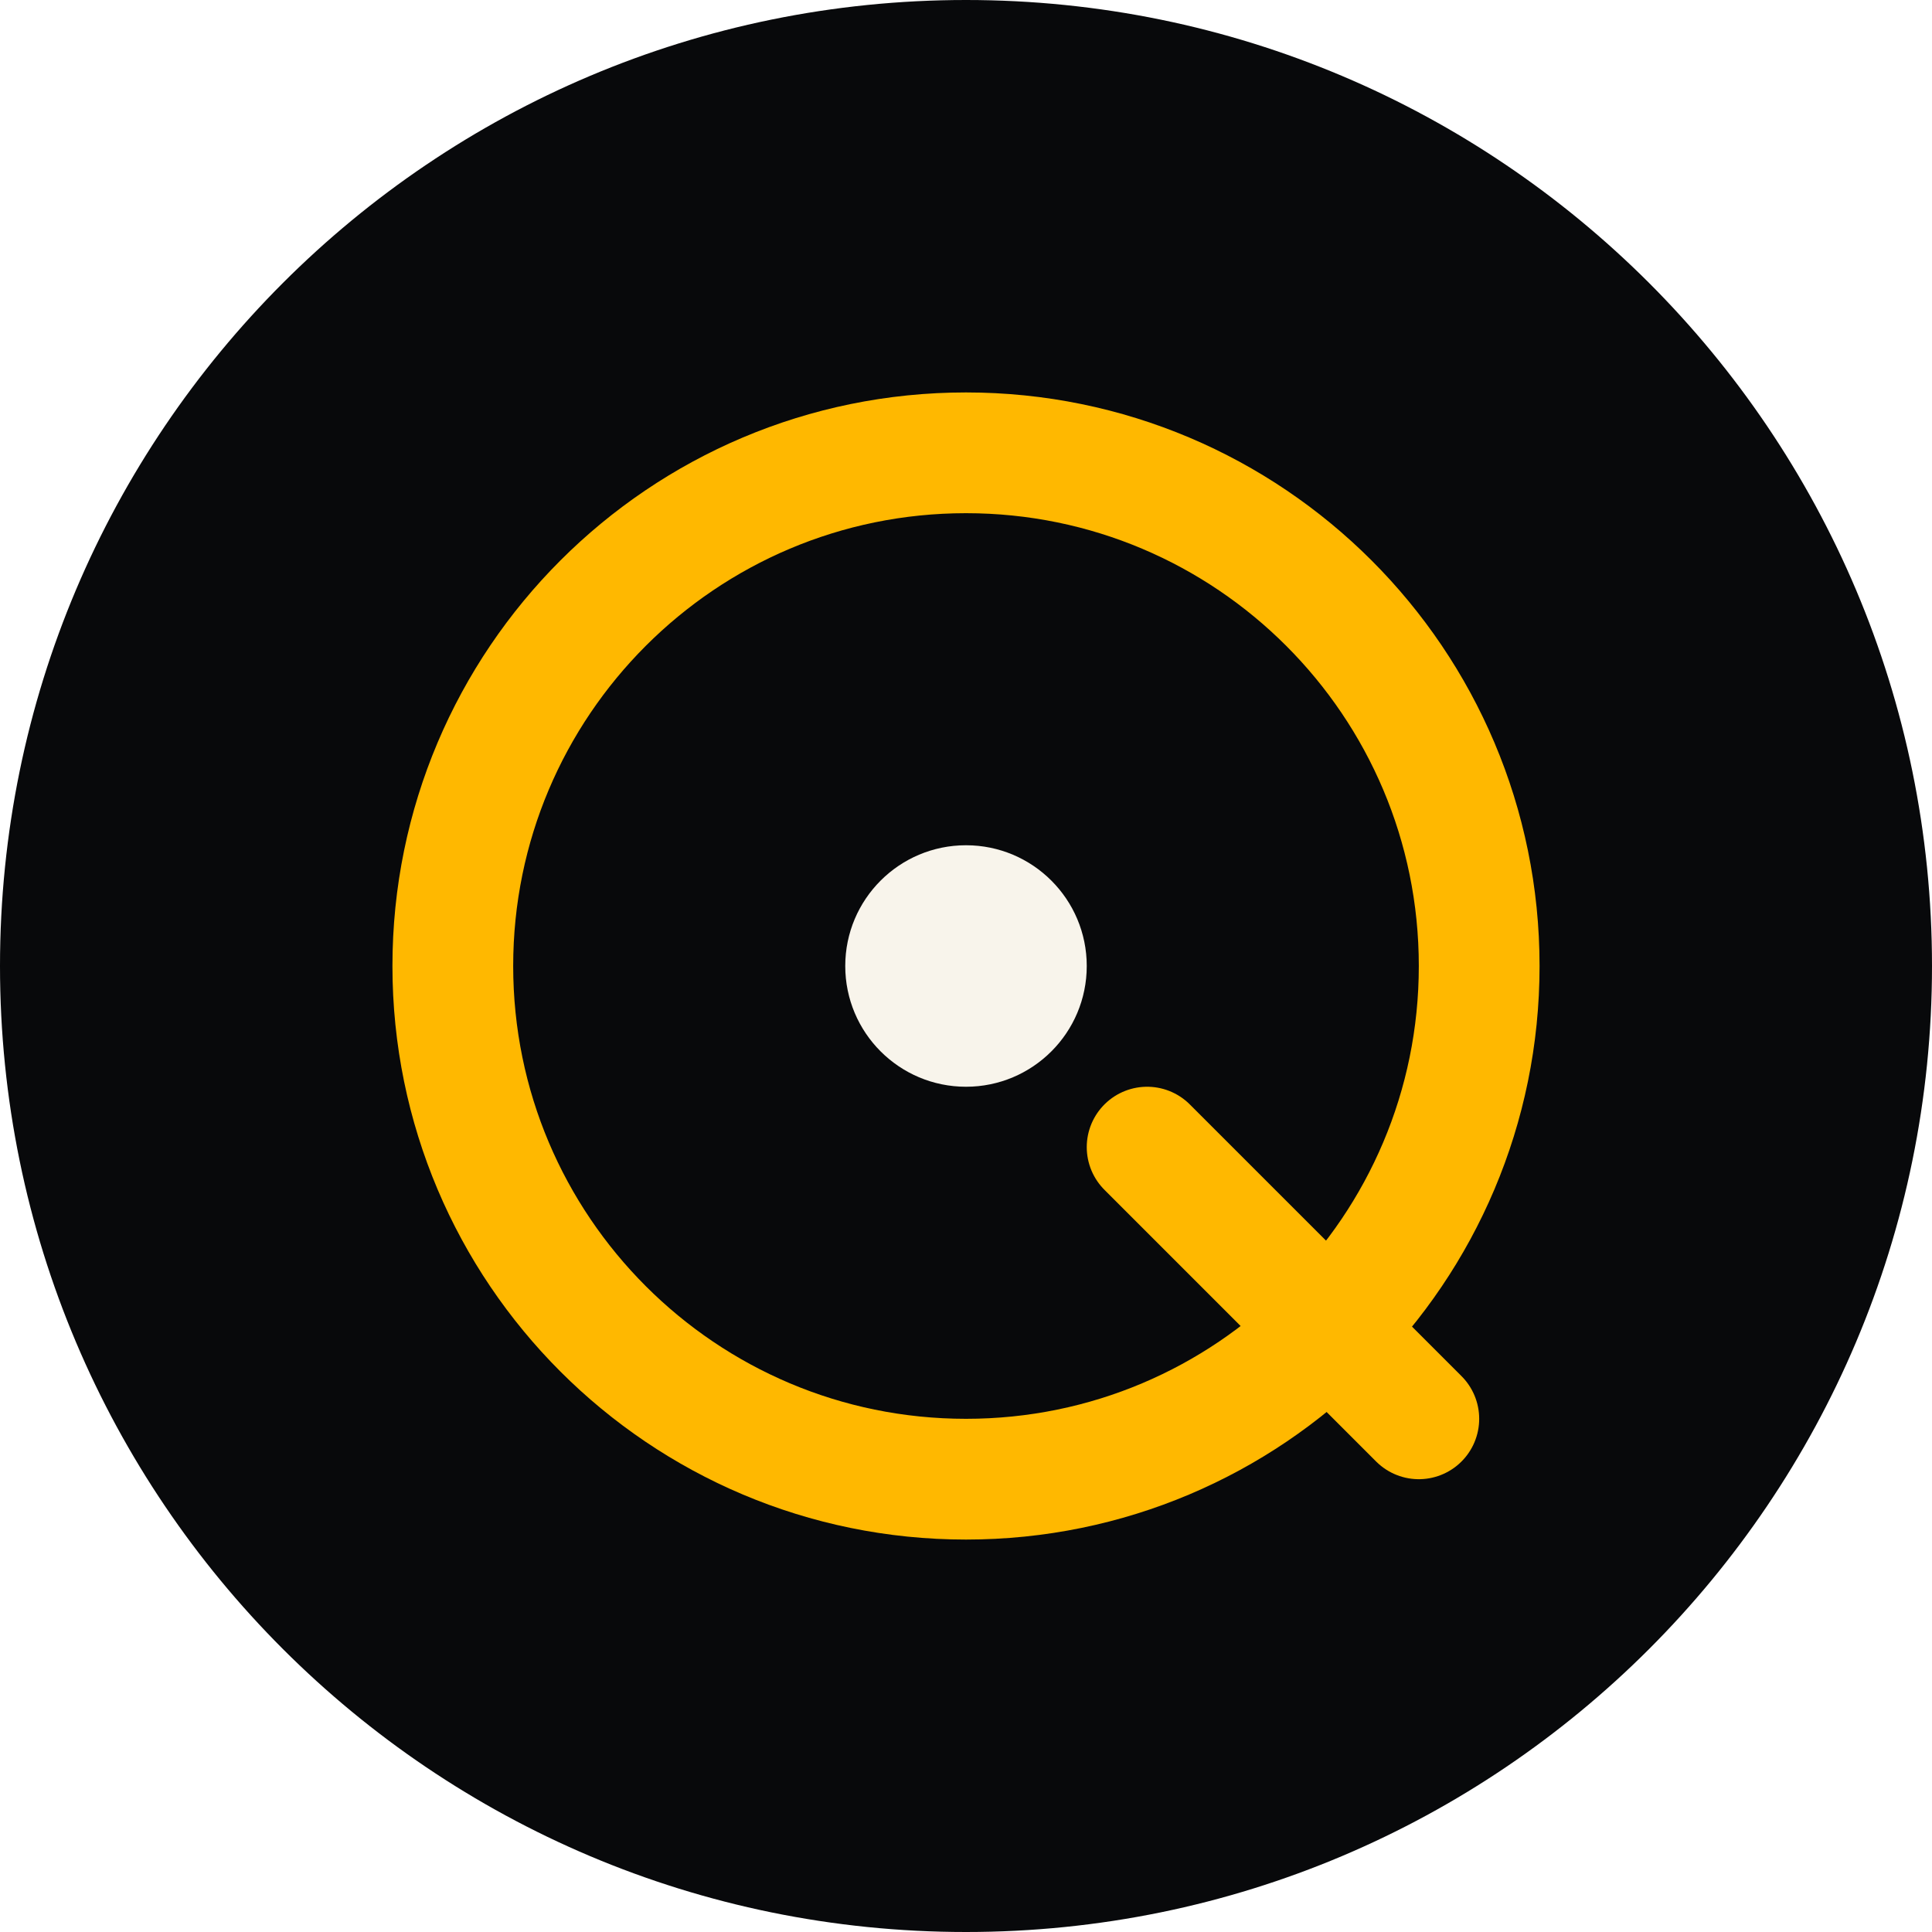
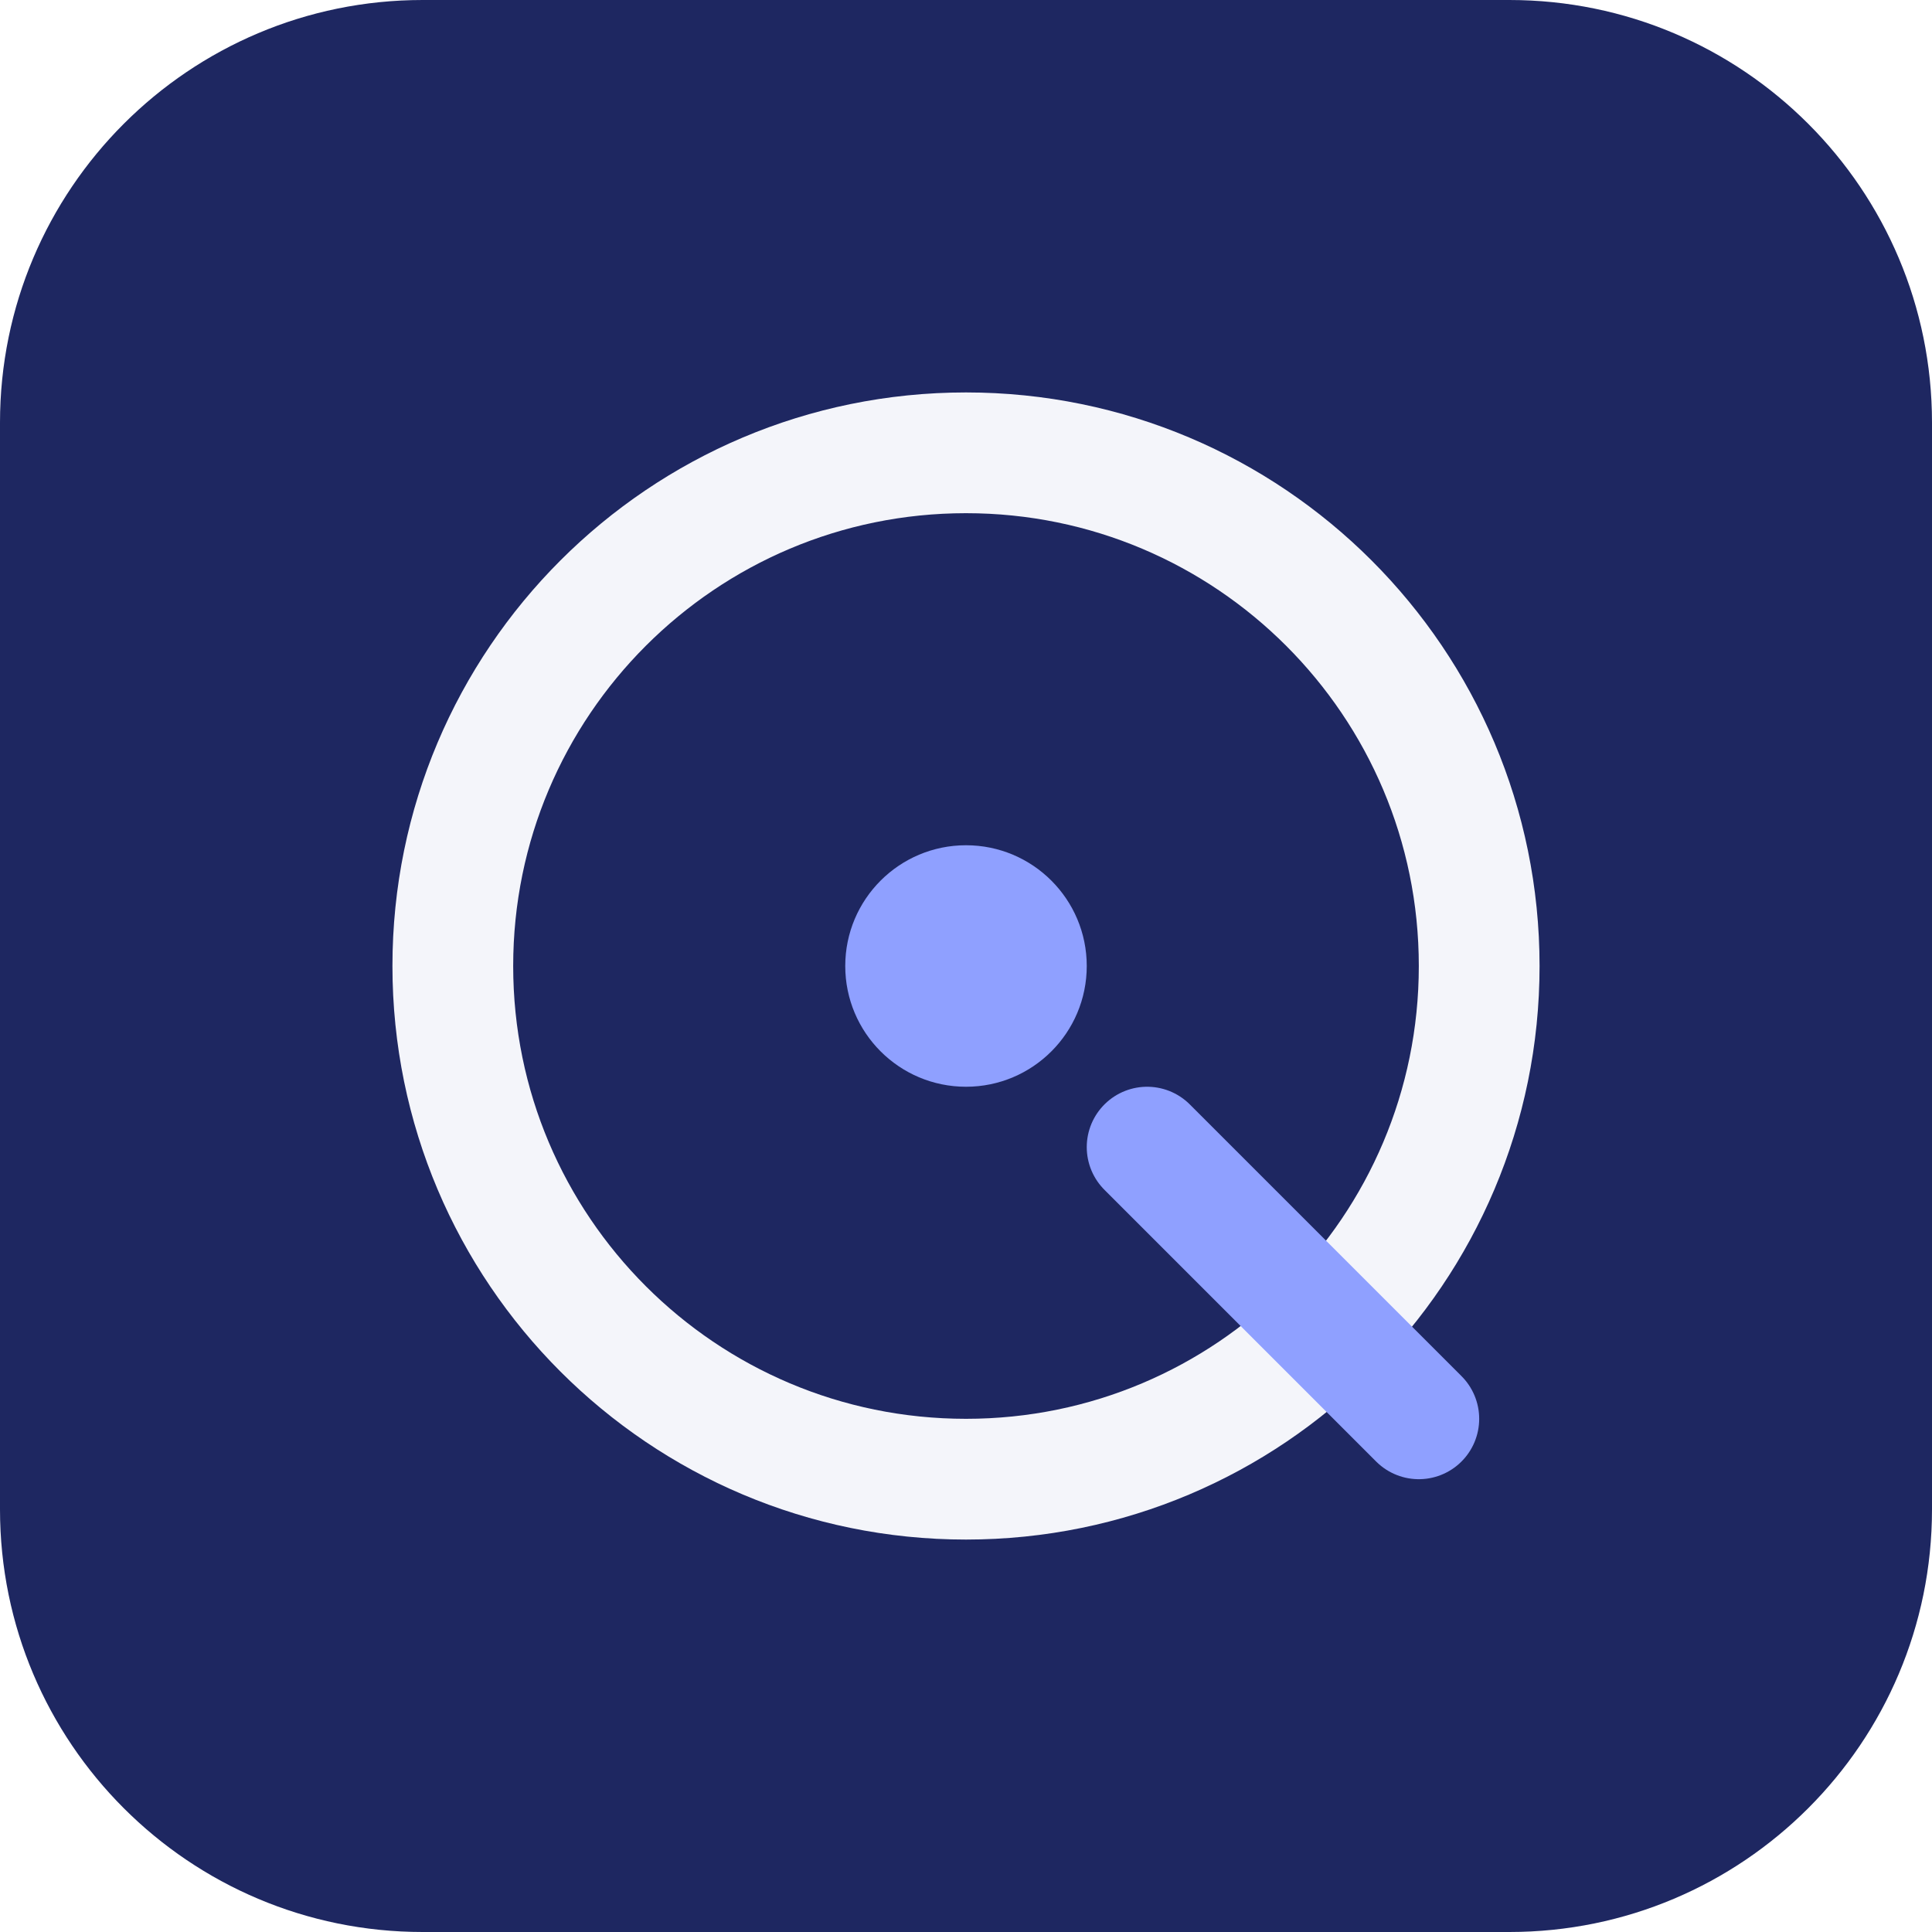
<svg xmlns="http://www.w3.org/2000/svg" viewBox="0 0 64 64" role="img" aria-label="Collective Qubits">
-   <rect width="64" height="64" rx="32" fill="#08090b" />
-   <circle cx="32" cy="32" r="17" fill="none" stroke="#ffb800" stroke-width="4" />
-   <path d="M38 38l9 9" stroke="#ffb800" stroke-width="4" stroke-linecap="round" />
-   <circle cx="32" cy="32" r="4" fill="#f8f4eb" />
+   <rect width="64" height="64" rx="14" fill="#1E2761" />
+   <circle cx="32" cy="32" r="17" fill="none" stroke="#F4F5FA" stroke-width="4" />
+   <path d="M38 38l9 9" stroke="#8FA0FF" stroke-width="4" stroke-linecap="round" />
+   <circle cx="32" cy="32" r="4" fill="#8FA0FF" />
</svg>
